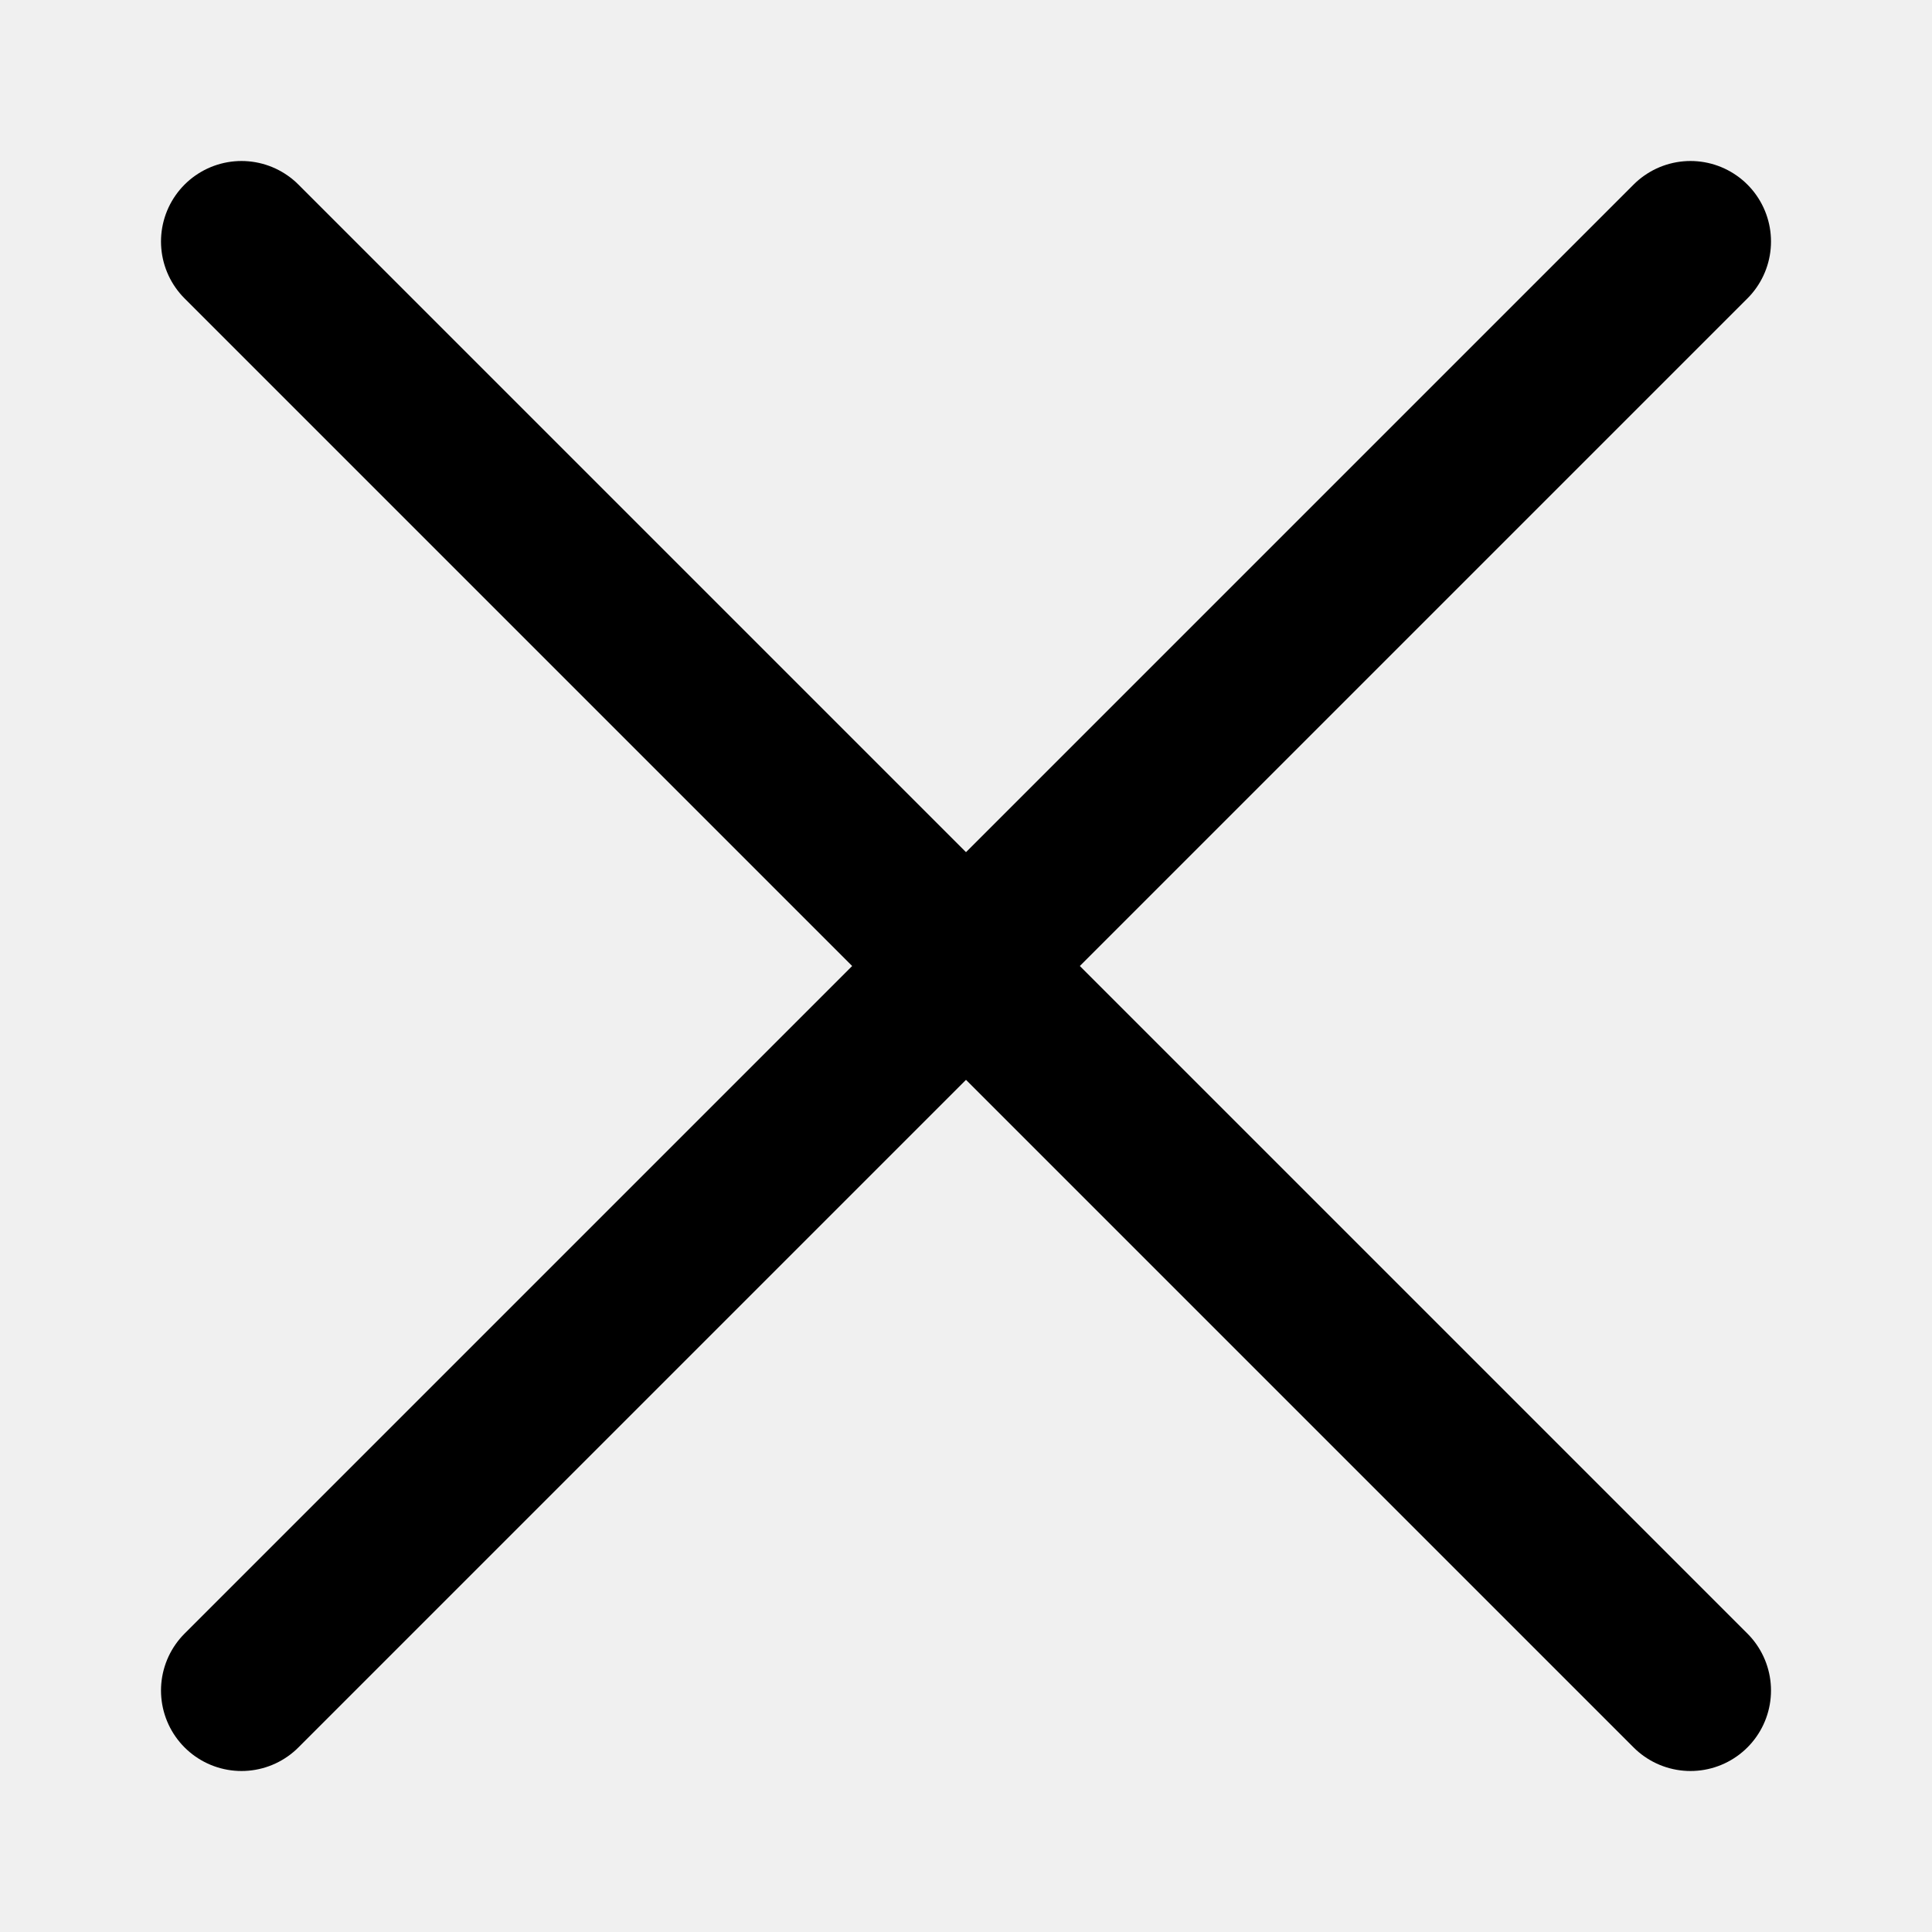
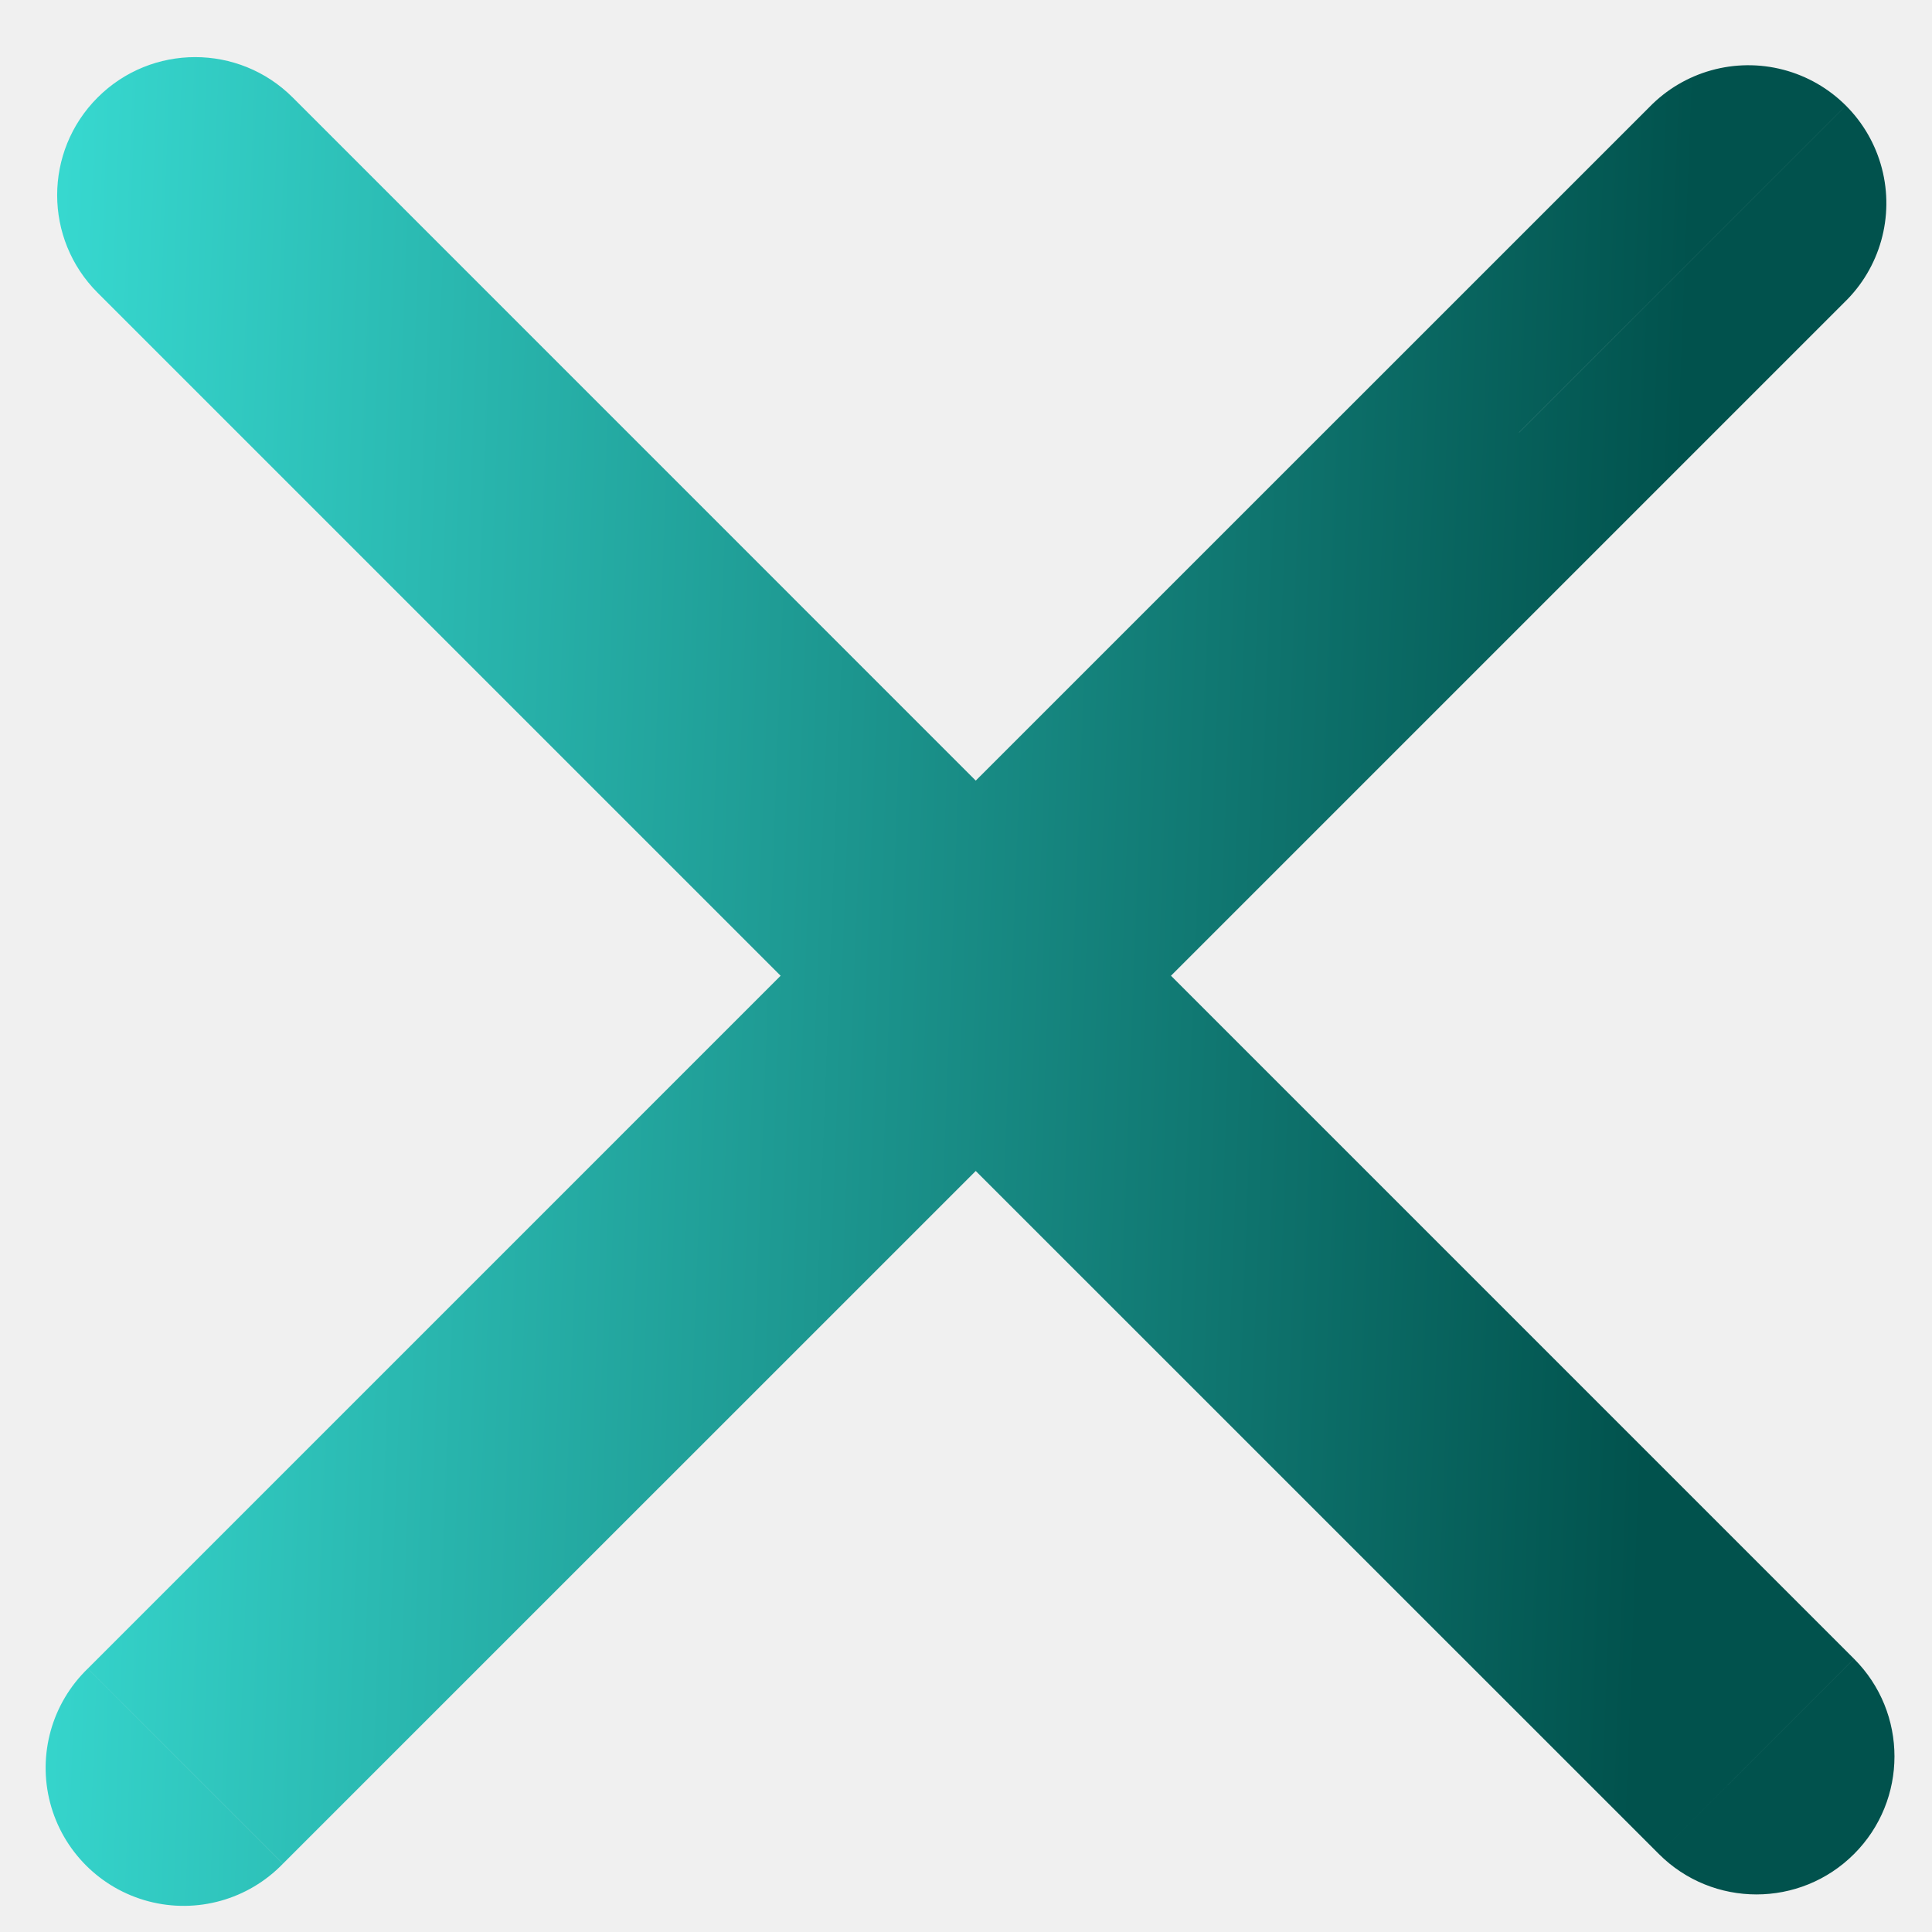
- <svg xmlns="http://www.w3.org/2000/svg" width="24" height="24" fill="none">
-   <path d="M21 21l-9-9m0 0L3 3m9 9l9-9m-9 9l-9 9" stroke="currentColor" stroke-width="2" stroke-linecap="round" stroke-linejoin="round" />
+ <svg xmlns="http://www.w3.org/2000/svg" width="21" height="21" fill="none">
+   <mask id="a" fill="#fff">
+     <path fill-rule="evenodd" clip-rule="evenodd" d="M3.182 1.06a1.5 1.5 0 00-2.121 2.122l7.424 7.424-7.531 7.531a1.5 1.5 0 102.121 2.121l7.531-7.53 7.425 7.424a1.5 1.5 0 102.122-2.121l-7.425-7.425 7.318-7.318a1.5 1.5 0 10-2.121-2.121l-7.319 7.318L3.182 1.06z" />
+   </mask>
+   <path d="M1.06 1.06l3.536 3.536L1.061 1.06zm2.122 0L-.354 4.596 3.182 1.06zM1.061 3.182l-3.536 3.535 3.536-3.535zm7.424 7.424l3.536 3.536a5 5 0 000-7.071l-3.536 3.535zM.954 18.137l3.536 3.536-3.536-3.536zm0 2.121l3.536-3.535-3.536 3.535zm2.121 0L-.46 16.723l3.535 3.535zm7.531-7.53l3.536-3.536a5 5 0 00-7.071 0l3.535 3.535zm9.546 5.303l-3.535 3.536 3.535-3.536zm-7.424-7.425L9.192 7.071a5 5 0 000 7.07l3.536-3.535zm7.318-7.318l3.535 3.535-3.535-3.535zm0-2.121L23.58-2.37l-3.535 3.536zm-2.121 0l3.535 3.535-3.535-3.535zm-7.319 7.318L7.071 12.02a5 5 0 007.07 0l-3.535-3.535zm-6.01-3.889a3.5 3.5 0 01-4.95 0l7.072-7.071a6.5 6.5 0 00-9.193 0l7.071 7.071zm0-4.95a3.5 3.5 0 010 4.95l-7.07-7.071a6.5 6.5 0 000 9.192l7.07-7.07zm7.425 7.425L4.596-.354l-7.07 7.071 7.423 7.425 7.072-7.071zM4.49 21.673l7.53-7.531L4.95 7.07l-7.532 7.53 7.072 7.072zm0-4.95a3.5 3.5 0 010 4.95l-7.072-7.071a6.5 6.5 0 000 9.192l7.072-7.071zm-4.95 0a3.5 3.5 0 014.95 0l-7.072 7.071a6.5 6.5 0 009.193 0L-.46 16.723zm7.53-7.531l-7.53 7.53 7.07 7.072 7.532-7.531L7.07 9.192zm14.497 7.425l-7.425-7.425-7.071 7.071 7.425 7.425 7.07-7.071zm-4.95 0a3.5 3.5 0 014.95 0l-7.071 7.07a6.5 6.5 0 009.192 0l-7.071-7.07zm0 4.95a3.5 3.5 0 010-4.95l7.071 7.07a6.5 6.5 0 000-9.192l-7.071 7.072zm-7.425-7.425l7.425 7.425 7.071-7.072-7.425-7.424-7.07 7.07zM16.51-.248L9.192 7.071l7.071 7.07 7.318-7.318-7.07-7.07zm0 4.95a3.5 3.5 0 010-4.95l7.071 7.071a6.5 6.5 0 000-9.192l-7.07 7.071zm4.95 0a3.5 3.5 0 01-4.95 0l7.071-7.071a6.5 6.5 0 00-9.192 0l7.071 7.071zm-7.318 7.318l7.318-7.318-7.071-7.071-7.318 7.318 7.07 7.071zM-.354 4.596l7.425 7.424 7.07-7.07-7.423-7.425-7.072 7.071z" fill="url(#paint0_linear_243_1570)" mask="url(#a)" />
+   <defs>
+     <linearGradient id="paint0_linear_243_1570" x1="17.708" y1="20.698" x2="-.418" y2="20.009" gradientUnits="userSpaceOnUse">
+       <stop stop-color="#01524D" />
+       <stop offset="1" stop-color="#38DBD2" />
+     </linearGradient>
+   </defs>
</svg>
